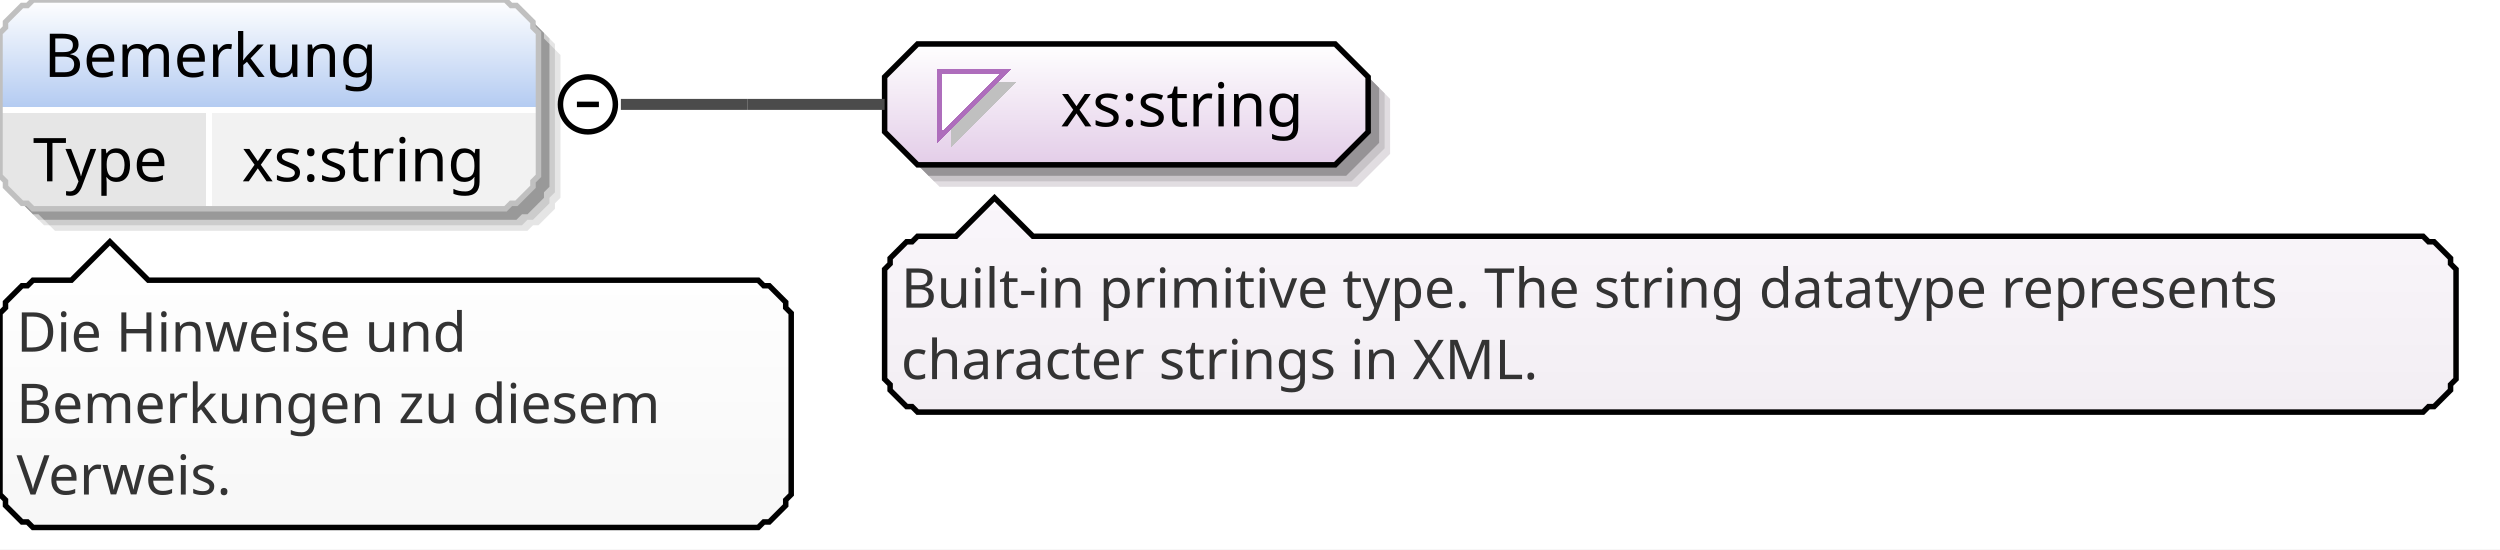
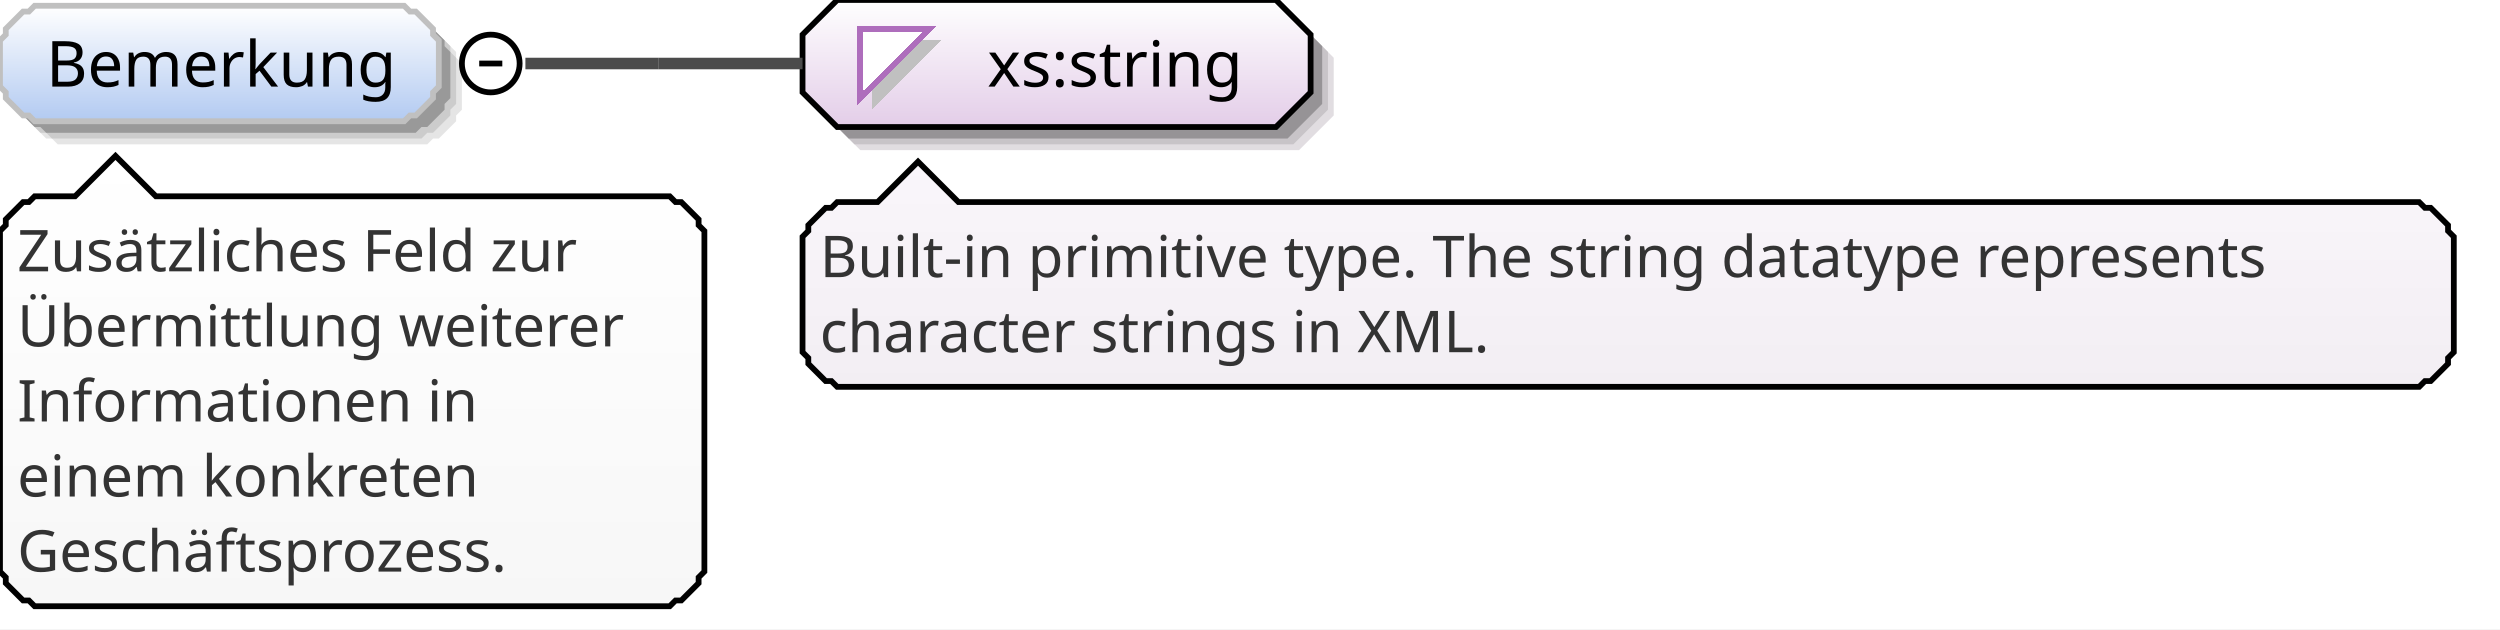
- <svg xmlns="http://www.w3.org/2000/svg" color-interpolation="auto" color-rendering="auto" fill="black" fill-opacity="1" font-family="'Dialog'" font-size="12" font-style="normal" font-weight="normal" height="100" image-rendering="auto" shape-rendering="auto" stroke="black" stroke-dasharray="none" stroke-dashoffset="0" stroke-linecap="square" stroke-linejoin="miter" stroke-miterlimit="10" stroke-opacity="1" stroke-width="1" text-rendering="auto" width="455">
+ <svg xmlns="http://www.w3.org/2000/svg" color-interpolation="auto" color-rendering="auto" fill="black" fill-opacity="1" font-family="'Dialog'" font-size="12" font-style="normal" font-weight="normal" height="109" image-rendering="auto" shape-rendering="auto" stroke="black" stroke-dasharray="none" stroke-dashoffset="0" stroke-linecap="square" stroke-linejoin="miter" stroke-miterlimit="10" stroke-opacity="1" stroke-width="1" text-rendering="auto" width="433">
  <defs id="genericDefs" />
  <g>
    <defs id="defs1">
-       <linearGradient gradientUnits="userSpaceOnUse" id="linearGradient1" spreadMethod="pad" x1="0" x2="0" y1="0" y2="20">
+       <linearGradient gradientUnits="userSpaceOnUse" id="linearGradient1" spreadMethod="pad" x1="0" x2="0" y1="1" y2="21">
        <stop offset="0%" stop-color="white" stop-opacity="1" />
        <stop offset="100%" stop-color="rgb(178,202,241)" stop-opacity="1" />
      </linearGradient>
-       <linearGradient gradientUnits="userSpaceOnUse" id="linearGradient2" spreadMethod="pad" x1="161" x2="161" y1="8" y2="30">
+       <linearGradient gradientUnits="userSpaceOnUse" id="linearGradient2" spreadMethod="pad" x1="139" x2="139" y1="0" y2="22">
        <stop offset="0%" stop-color="white" stop-opacity="1" />
        <stop offset="100%" stop-color="rgb(227,205,232)" stop-opacity="1" />
      </linearGradient>
-       <linearGradient gradientUnits="userSpaceOnUse" id="linearGradient3" spreadMethod="pad" x1="161" x2="161" y1="36" y2="75">
+       <linearGradient gradientUnits="userSpaceOnUse" id="linearGradient3" spreadMethod="pad" x1="139" x2="139" y1="28" y2="67">
        <stop offset="0%" stop-color="rgb(250,246,251)" stop-opacity="1" />
        <stop offset="100%" stop-color="rgb(242,238,243)" stop-opacity="1" />
      </linearGradient>
-       <linearGradient gradientUnits="userSpaceOnUse" id="linearGradient4" spreadMethod="pad" x1="0" x2="0" y1="44" y2="96">
+       <linearGradient gradientUnits="userSpaceOnUse" id="linearGradient4" spreadMethod="pad" x1="0" x2="0" y1="27" y2="105">
        <stop offset="0%" stop-color="white" stop-opacity="1" />
        <stop offset="100%" stop-color="rgb(247,247,247)" stop-opacity="1" />
      </linearGradient>
      <clipPath clipPathUnits="userSpaceOnUse" id="clipPath1">
-         <path d="M0 0 L455 0 L455 100 L0 100 L0 0 Z" />
+         <path d="M0 0 L433 0 L433 109 L0 109 L0 0 Z" />
      </clipPath>
    </defs>
    <g fill="white" stroke="white" text-rendering="optimizeLegibility">
-       <rect clip-path="url(#clipPath1)" height="100" stroke="none" width="455" x="0" y="0" />
+       <rect clip-path="url(#clipPath1)" height="109" stroke="none" width="433" x="0" y="0" />
    </g>
    <g fill="rgb(229,229,229)" font-family="sans-serif" font-size="11" stroke="rgb(229,229,229)" text-rendering="optimizeLegibility">
-       <polygon clip-path="url(#clipPath1)" points=" 4 10 5 9 5 8 6 7 7 6 8 5 9 5 10 4 96 4 97 5 98 5 99 6 100 7 101 8 101 9 102 10 102 36 101 37 101 38 100 39 99 40 98 41 97 41 96 42 10 42 9 41 8 41 7 40 6 39 5 38 5 37 4 36" stroke="none" />
-       <polygon clip-path="url(#clipPath1)" fill="rgb(204,204,204)" points=" 3 9 4 8 4 7 5 6 6 5 7 4 8 4 9 3 95 3 96 4 97 4 98 5 99 6 100 7 100 8 101 9 101 35 100 36 100 37 99 38 98 39 97 40 96 40 95 41 9 41 8 40 7 40 6 39 5 38 4 37 4 36 3 35" stroke="none" />
-       <polygon clip-path="url(#clipPath1)" fill="rgb(153,153,153)" points=" 2 8 3 7 3 6 4 5 5 4 6 3 7 3 8 2 94 2 95 3 96 3 97 4 98 5 99 6 99 7 100 8 100 34 99 35 99 36 98 37 97 38 96 39 95 39 94 40 8 40 7 39 6 39 5 38 4 37 3 36 3 35 2 34" stroke="none" />
+       <polygon clip-path="url(#clipPath1)" points=" 4 11 5 10 5 9 6 8 7 7 8 6 9 6 10 5 74 5 75 6 76 6 77 7 78 8 79 9 79 10 80 11 80 19 79 20 79 21 78 22 77 23 76 24 75 24 74 25 10 25 9 24 8 24 7 23 6 22 5 21 5 20 4 19" stroke="none" />
+       <polygon clip-path="url(#clipPath1)" fill="rgb(204,204,204)" points=" 3 10 4 9 4 8 5 7 6 6 7 5 8 5 9 4 73 4 74 5 75 5 76 6 77 7 78 8 78 9 79 10 79 18 78 19 78 20 77 21 76 22 75 23 74 23 73 24 9 24 8 23 7 23 6 22 5 21 4 20 4 19 3 18" stroke="none" />
+       <polygon clip-path="url(#clipPath1)" fill="rgb(153,153,153)" points=" 2 9 3 8 3 7 4 6 5 5 6 4 7 4 8 3 72 3 73 4 74 4 75 5 76 6 77 7 77 8 78 9 78 17 77 18 77 19 76 20 75 21 74 22 73 22 72 23 8 23 7 22 6 22 5 21 4 20 3 19 3 18 2 17" stroke="none" />
    </g>
    <g fill="url(#linearGradient1)" font-family="sans-serif" font-size="11" shape-rendering="crispEdges" stroke="url(#linearGradient1)" text-rendering="geometricPrecision">
-       <polygon clip-path="url(#clipPath1)" points=" 0 6 1 5 1 4 2 3 3 2 4 1 5 1 6 0 92 0 93 1 94 1 95 2 96 3 97 4 97 5 98 6 98 20 97 20 97 20 96 20 95 20 94 20 93 20 92 20 6 20 5 20 4 20 3 20 2 20 1 20 1 20 0 20" stroke="none" />
-       <polygon clip-path="url(#clipPath1)" fill="rgb(230,230,230)" points=" 0 20 1 20 1 20 2 20 3 20 4 20 5 20 6 20 38 20 38 20 38 20 38 20 38 20 38 20 38 20 38 20 38 32 38 33 38 34 38 35 38 36 38 37 38 37 38 38 6 38 5 37 4 37 3 36 2 35 1 34 1 33 0 32" stroke="none" />
-       <polygon clip-path="url(#clipPath1)" fill="rgb(242,242,242)" points=" 38 20 38 20 38 20 38 20 38 20 38 20 38 20 38 20 92 20 93 20 94 20 95 20 96 20 97 20 97 20 98 20 98 32 97 33 97 34 96 35 95 36 94 37 93 37 92 38 38 38 38 37 38 37 38 36 38 35 38 34 38 33 38 32" stroke="none" />
-       <line clip-path="url(#clipPath1)" fill="none" stroke="white" x1="0" x2="97" y1="20" y2="20" />
-       <text clip-path="url(#clipPath1)" fill="black" stroke="none" x="6" xml:space="preserve" y="33">Type</text>
-       <text clip-path="url(#clipPath1)" fill="black" stroke="none" x="44" xml:space="preserve" y="33">xs:string</text>
-       <line clip-path="url(#clipPath1)" fill="none" stroke="white" x1="38" x2="38" y1="20" y2="37" />
+       <polygon clip-path="url(#clipPath1)" points=" 0 7 1 6 1 5 2 4 3 3 4 2 5 2 6 1 70 1 71 2 72 2 73 3 74 4 75 5 75 6 76 7 76 15 75 16 75 17 74 18 73 19 72 20 71 20 70 21 6 21 5 20 4 20 3 19 2 18 1 17 1 16 0 15" stroke="none" />
    </g>
    <g fill="silver" font-family="sans-serif" font-size="11" stroke="silver" stroke-linecap="butt" text-rendering="optimizeLegibility">
-       <polygon clip-path="url(#clipPath1)" fill="none" points=" 0 6 1 5 1 4 2 3 3 2 4 1 5 1 6 0 92 0 93 1 94 1 95 2 96 3 97 4 97 5 98 6 98 32 97 33 97 34 96 35 95 36 94 37 93 37 92 38 6 38 5 37 4 37 3 36 2 35 1 34 1 33 0 32" />
+       <polygon clip-path="url(#clipPath1)" fill="none" points=" 0 7 1 6 1 5 2 4 3 3 4 2 5 2 6 1 70 1 71 2 72 2 73 3 74 4 75 5 75 6 76 7 76 15 75 16 75 17 74 18 73 19 72 20 71 20 70 21 6 21 5 20 4 20 3 19 2 18 1 17 1 16 0 15" />
    </g>
    <g font-family="sans-serif" font-size="11" shape-rendering="crispEdges" stroke-linecap="butt" text-rendering="geometricPrecision">
-       <text clip-path="url(#clipPath1)" stroke="none" x="8" xml:space="preserve" y="14">Bemerkung</text>
-       <circle clip-path="url(#clipPath1)" cx="107" cy="19" fill="none" r="5" shape-rendering="auto" text-rendering="optimizeLegibility" />
-       <line clip-path="url(#clipPath1)" fill="none" shape-rendering="auto" text-rendering="optimizeLegibility" x1="105" x2="109" y1="19" y2="19" />
+       <text clip-path="url(#clipPath1)" stroke="none" x="8" xml:space="preserve" y="15">Bemerkung</text>
+       <circle clip-path="url(#clipPath1)" cx="85" cy="11" fill="none" r="5" shape-rendering="auto" text-rendering="optimizeLegibility" />
+       <line clip-path="url(#clipPath1)" fill="none" shape-rendering="auto" text-rendering="optimizeLegibility" x1="83" x2="87" y1="11" y2="11" />
    </g>
    <g fill="rgb(225,221,225)" font-family="sans-serif" font-size="11" stroke="rgb(225,221,225)" stroke-linecap="butt" text-rendering="optimizeLegibility">
-       <polygon clip-path="url(#clipPath1)" points=" 165 18 165 28 171 34 247 34 253 28 253 18 247 12 171 12" stroke="none" />
-       <polygon clip-path="url(#clipPath1)" fill="rgb(200,196,200)" points=" 164 17 164 27 170 33 246 33 252 27 252 17 246 11 170 11" stroke="none" />
-       <polygon clip-path="url(#clipPath1)" fill="rgb(150,147,150)" points=" 163 16 163 26 169 32 245 32 251 26 251 16 245 10 169 10" stroke="none" />
+       <polygon clip-path="url(#clipPath1)" points=" 143 10 143 20 149 26 225 26 231 20 231 10 225 4 149 4" stroke="none" />
+       <polygon clip-path="url(#clipPath1)" fill="rgb(200,196,200)" points=" 142 9 142 19 148 25 224 25 230 19 230 9 224 3 148 3" stroke="none" />
+       <polygon clip-path="url(#clipPath1)" fill="rgb(150,147,150)" points=" 141 8 141 18 147 24 223 24 229 18 229 8 223 2 147 2" stroke="none" />
    </g>
    <g fill="url(#linearGradient2)" font-family="sans-serif" font-size="11" shape-rendering="crispEdges" stroke="url(#linearGradient2)" stroke-linecap="butt" text-rendering="geometricPrecision">
-       <polygon clip-path="url(#clipPath1)" points=" 161 14 161 24 167 30 243 30 249 24 249 14 243 8 167 8" stroke="none" />
+       <polygon clip-path="url(#clipPath1)" points=" 139 6 139 16 145 22 221 22 227 16 227 6 221 0 145 0" stroke="none" />
    </g>
    <g font-family="sans-serif" font-size="11" stroke-linecap="butt" text-rendering="optimizeLegibility">
-       <polygon clip-path="url(#clipPath1)" fill="none" points=" 161 14 161 24 167 30 243 30 249 24 249 14 243 8 167 8" />
+       <polygon clip-path="url(#clipPath1)" fill="none" points=" 139 6 139 16 145 22 221 22 227 16 227 6 221 0 145 0" />
    </g>
    <g fill="silver" font-family="sans-serif" font-size="11" shape-rendering="crispEdges" stroke="silver" stroke-linecap="butt" text-rendering="geometricPrecision">
-       <polygon clip-path="url(#clipPath1)" points=" 173 15 185 15 173 27" stroke="none" />
-       <polygon clip-path="url(#clipPath1)" fill="white" points=" 171 13 183 13 171 25" stroke="none" />
-       <polygon clip-path="url(#clipPath1)" fill="none" points=" 171 13 183 13 171 25" stroke="rgb(174,109,188)" />
-       <text clip-path="url(#clipPath1)" fill="black" stroke="none" x="193" xml:space="preserve" y="23">xs:string</text>
-       <polygon clip-path="url(#clipPath1)" fill="url(#linearGradient3)" points=" 161 49 162 48 162 47 163 46 164 45 165 44 166 44 167 43 174 43 181 36 188 43 441 43 442 44 443 44 444 45 445 46 446 47 446 48 447 49 447 69 446 70 446 71 445 72 444 73 443 74 442 74 441 75 167 75 166 74 165 74 164 73 163 72 162 71 162 70 161 69" stroke="none" />
+       <polygon clip-path="url(#clipPath1)" points=" 151 7 163 7 151 19" stroke="none" />
+       <polygon clip-path="url(#clipPath1)" fill="white" points=" 149 5 161 5 149 17" stroke="none" />
+       <polygon clip-path="url(#clipPath1)" fill="none" points=" 149 5 161 5 149 17" stroke="rgb(174,109,188)" />
+       <text clip-path="url(#clipPath1)" fill="black" stroke="none" x="171" xml:space="preserve" y="15">xs:string</text>
+       <polygon clip-path="url(#clipPath1)" fill="url(#linearGradient3)" points=" 139 41 140 40 140 39 141 38 142 37 143 36 144 36 145 35 152 35 159 28 166 35 419 35 420 36 421 36 422 37 423 38 424 39 424 40 425 41 425 61 424 62 424 63 423 64 422 65 421 66 420 66 419 67 145 67 144 66 143 66 142 65 141 64 140 63 140 62 139 61" stroke="none" />
    </g>
    <g font-family="sans-serif" font-size="11" stroke-linecap="butt" text-rendering="optimizeLegibility">
-       <polygon clip-path="url(#clipPath1)" fill="none" points=" 161 49 162 48 162 47 163 46 164 45 165 44 166 44 167 43 174 43 181 36 188 43 441 43 442 44 443 44 444 45 445 46 446 47 446 48 447 49 447 69 446 70 446 71 445 72 444 73 443 74 442 74 441 75 167 75 166 74 165 74 164 73 163 72 162 71 162 70 161 69" />
+       <polygon clip-path="url(#clipPath1)" fill="none" points=" 139 41 140 40 140 39 141 38 142 37 143 36 144 36 145 35 152 35 159 28 166 35 419 35 420 36 421 36 422 37 423 38 424 39 424 40 425 41 425 61 424 62 424 63 423 64 422 65 421 66 420 66 419 67 145 67 144 66 143 66 142 65 141 64 140 63 140 62 139 61" />
    </g>
    <g fill="rgb(51,51,51)" font-family="sans-serif" font-size="10" shape-rendering="crispEdges" stroke="rgb(51,51,51)" stroke-linecap="butt" text-rendering="geometricPrecision">
-       <text clip-path="url(#clipPath1)" stroke="none" x="164" xml:space="preserve" y="56">Built-in primitive type. The string datatype represents </text>
-       <text clip-path="url(#clipPath1)" stroke="none" x="164" xml:space="preserve" y="69">character strings in XML.</text>
+       <text clip-path="url(#clipPath1)" stroke="none" x="142" xml:space="preserve" y="48">Built-in primitive type. The string datatype represents </text>
+       <text clip-path="url(#clipPath1)" stroke="none" x="142" xml:space="preserve" y="61">character strings in XML.</text>
    </g>
    <g fill="rgb(75,75,75)" font-family="sans-serif" font-size="11" stroke="rgb(75,75,75)" stroke-linecap="butt" stroke-width="2" text-rendering="optimizeLegibility">
-       <line clip-path="url(#clipPath1)" fill="none" x1="113" x2="136" y1="19" y2="19" />
-       <line clip-path="url(#clipPath1)" fill="none" x1="136" x2="136" y1="19" y2="19" />
-       <line clip-path="url(#clipPath1)" fill="none" x1="136" x2="161" y1="19" y2="19" />
+       <line clip-path="url(#clipPath1)" fill="none" x1="91" x2="114" y1="11" y2="11" />
+       <line clip-path="url(#clipPath1)" fill="none" x1="114" x2="114" y1="11" y2="11" />
+       <line clip-path="url(#clipPath1)" fill="none" x1="114" x2="139" y1="11" y2="11" />
    </g>
    <g fill="url(#linearGradient4)" font-family="sans-serif" font-size="11" shape-rendering="crispEdges" stroke="url(#linearGradient4)" stroke-linecap="butt" text-rendering="geometricPrecision">
-       <polygon clip-path="url(#clipPath1)" points=" 0 57 1 56 1 55 2 54 3 53 4 52 5 52 6 51 13 51 20 44 27 51 138 51 139 52 140 52 141 53 142 54 143 55 143 56 144 57 144 90 143 91 143 92 142 93 141 94 140 95 139 95 138 96 6 96 5 95 4 95 3 94 2 93 1 92 1 91 0 90" stroke="none" />
+       <polygon clip-path="url(#clipPath1)" points=" 0 40 1 39 1 38 2 37 3 36 4 35 5 35 6 34 13 34 20 27 27 34 116 34 117 35 118 35 119 36 120 37 121 38 121 39 122 40 122 99 121 100 121 101 120 102 119 103 118 104 117 104 116 105 6 105 5 104 4 104 3 103 2 102 1 101 1 100 0 99" stroke="none" />
    </g>
    <g font-family="sans-serif" font-size="11" stroke-linecap="butt" text-rendering="optimizeLegibility">
-       <polygon clip-path="url(#clipPath1)" fill="none" points=" 0 57 1 56 1 55 2 54 3 53 4 52 5 52 6 51 13 51 20 44 27 51 138 51 139 52 140 52 141 53 142 54 143 55 143 56 144 57 144 90 143 91 143 92 142 93 141 94 140 95 139 95 138 96 6 96 5 95 4 95 3 94 2 93 1 92 1 91 0 90" />
+       <polygon clip-path="url(#clipPath1)" fill="none" points=" 0 40 1 39 1 38 2 37 3 36 4 35 5 35 6 34 13 34 20 27 27 34 116 34 117 35 118 35 119 36 120 37 121 38 121 39 122 40 122 99 121 100 121 101 120 102 119 103 118 104 117 104 116 105 6 105 5 104 4 104 3 103 2 102 1 101 1 100 0 99" />
    </g>
    <g fill="rgb(51,51,51)" font-family="sans-serif" font-size="10" shape-rendering="crispEdges" stroke="rgb(51,51,51)" stroke-linecap="butt" text-rendering="geometricPrecision">
-       <text clip-path="url(#clipPath1)" stroke="none" x="3" xml:space="preserve" y="64">Die Hinweise und </text>
-       <text clip-path="url(#clipPath1)" stroke="none" x="3" xml:space="preserve" y="77">Bemerkungen zu diesem </text>
-       <text clip-path="url(#clipPath1)" stroke="none" x="3" xml:space="preserve" y="90">Verweis.</text>
+       <text clip-path="url(#clipPath1)" stroke="none" x="3" xml:space="preserve" y="47">Zusätzliches Feld zur </text>
+       <text clip-path="url(#clipPath1)" stroke="none" x="3" xml:space="preserve" y="60">Übermittlung weiterer </text>
+       <text clip-path="url(#clipPath1)" stroke="none" x="3" xml:space="preserve" y="73">Informationen in </text>
+       <text clip-path="url(#clipPath1)" stroke="none" x="3" xml:space="preserve" y="86">einem konkreten </text>
+       <text clip-path="url(#clipPath1)" stroke="none" x="3" xml:space="preserve" y="99">Geschäftsprozess.</text>
    </g>
  </g>
</svg>
